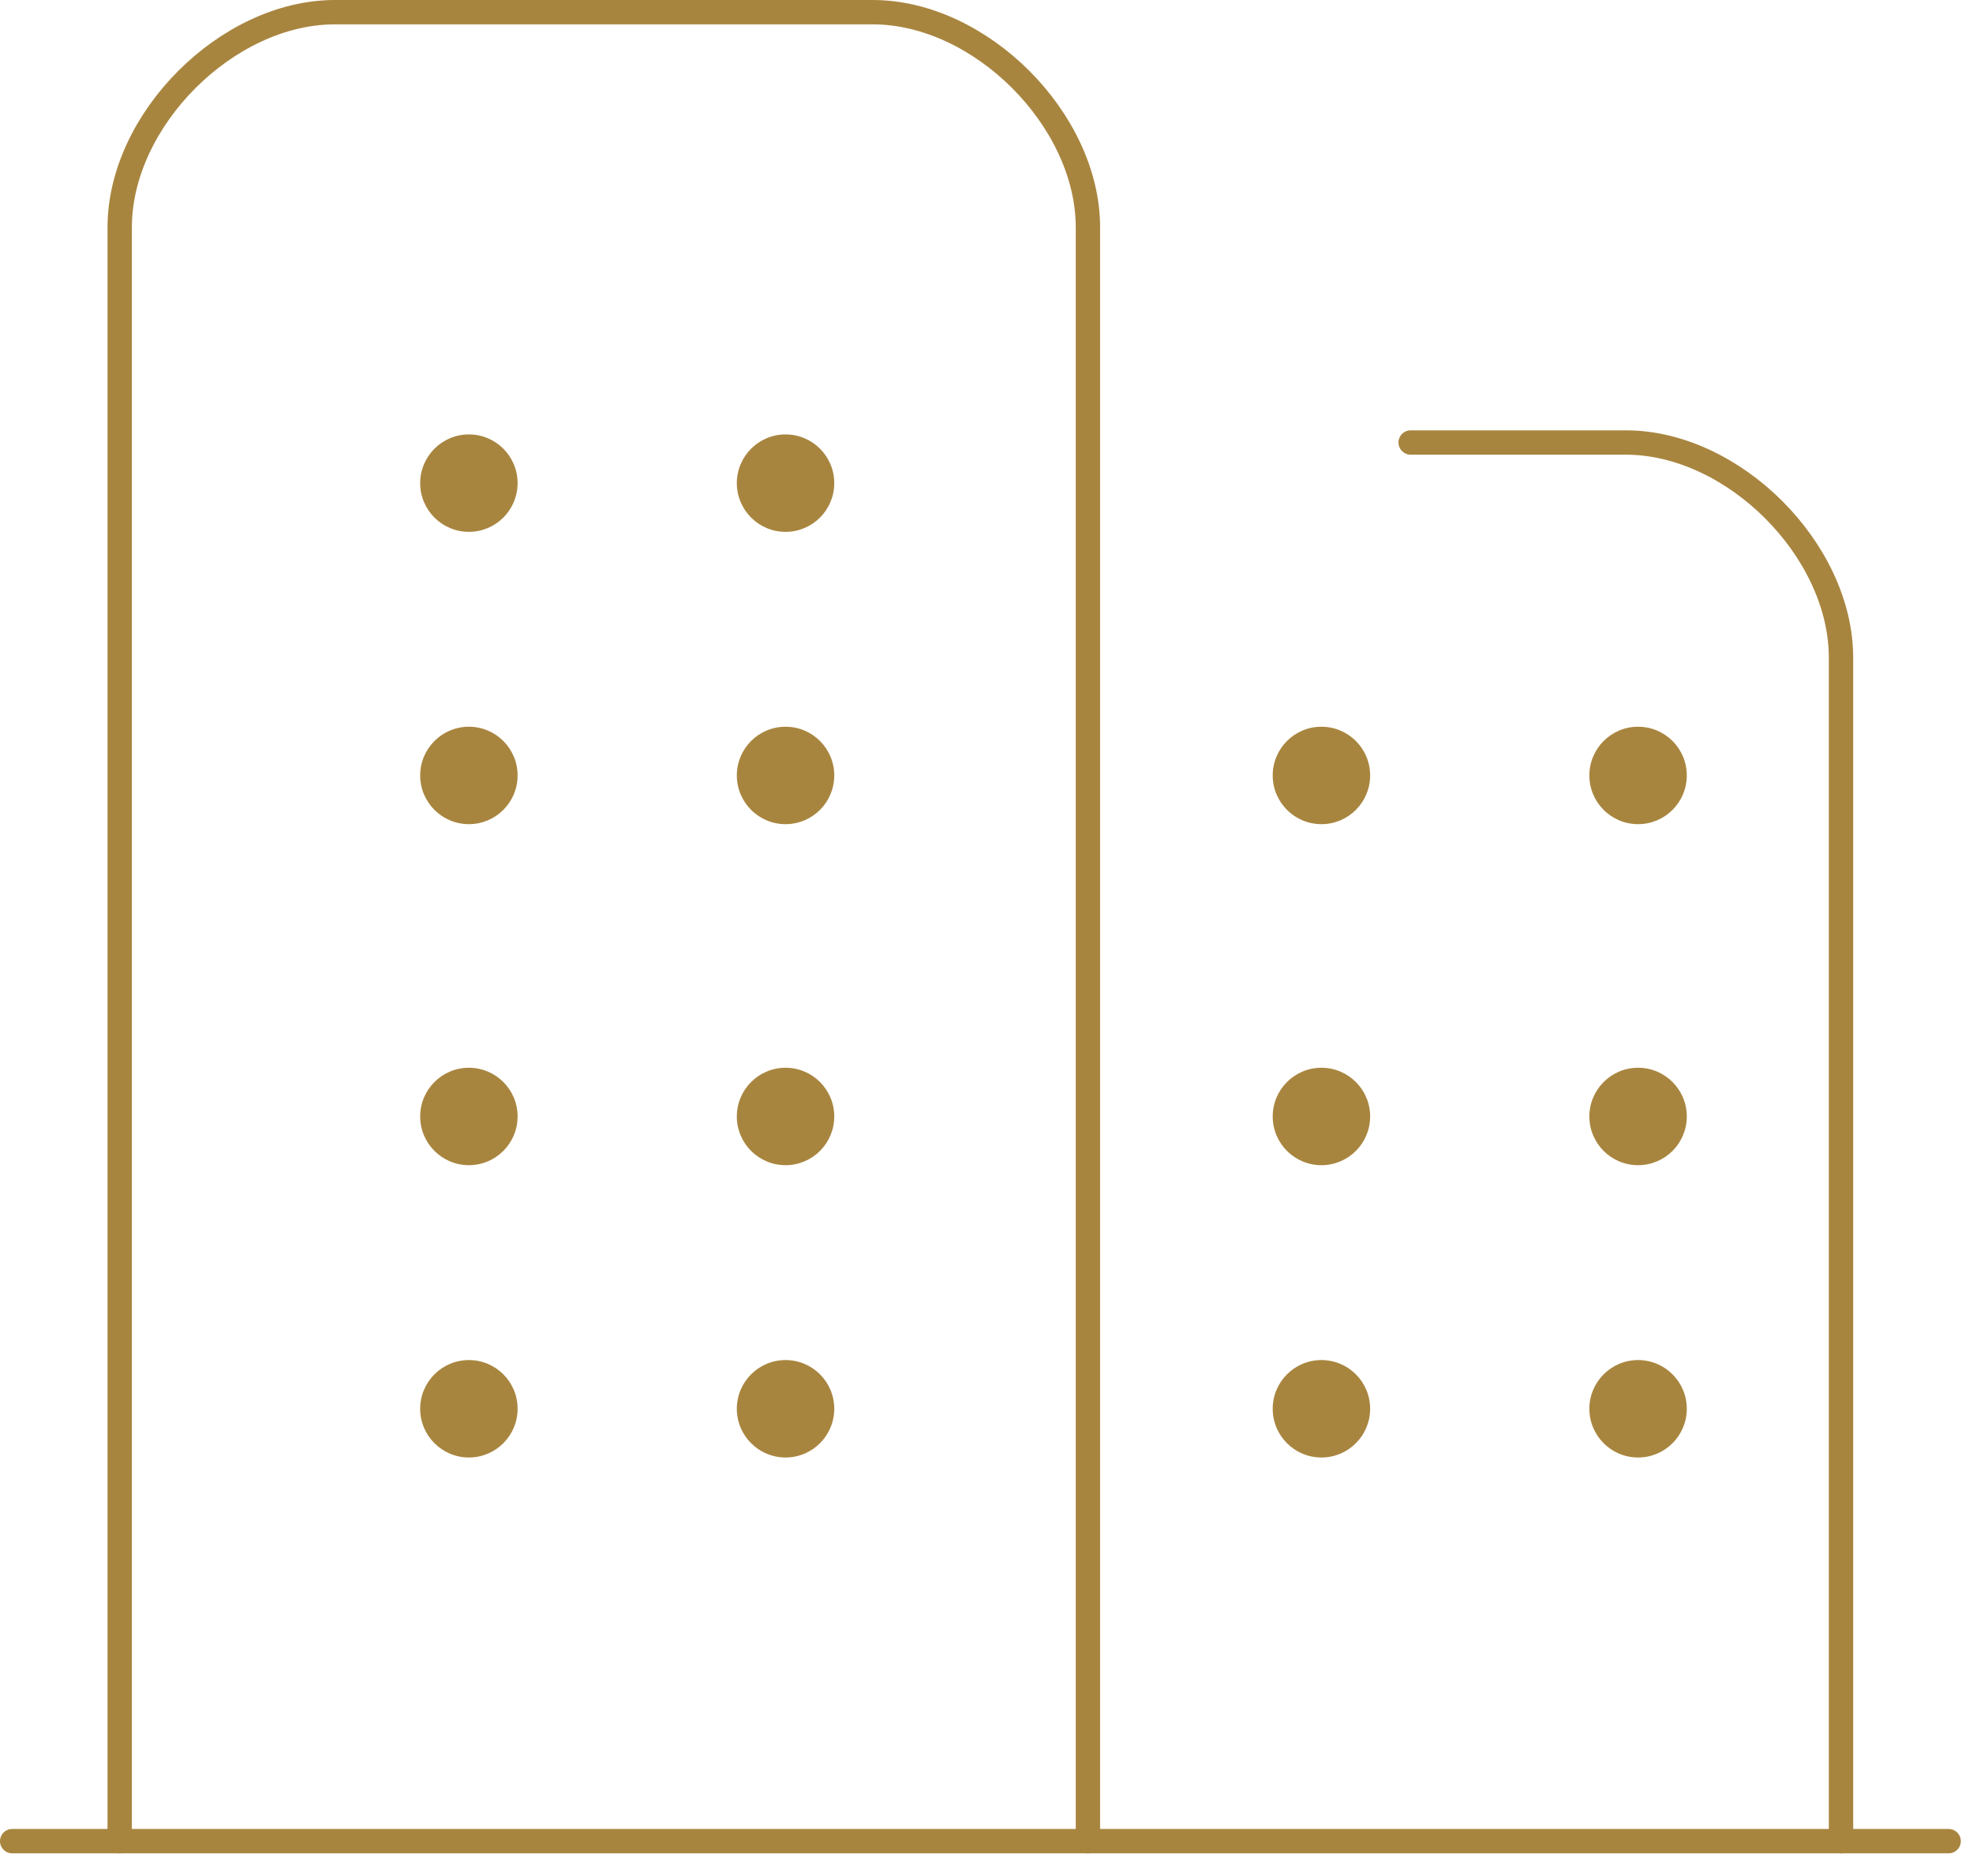
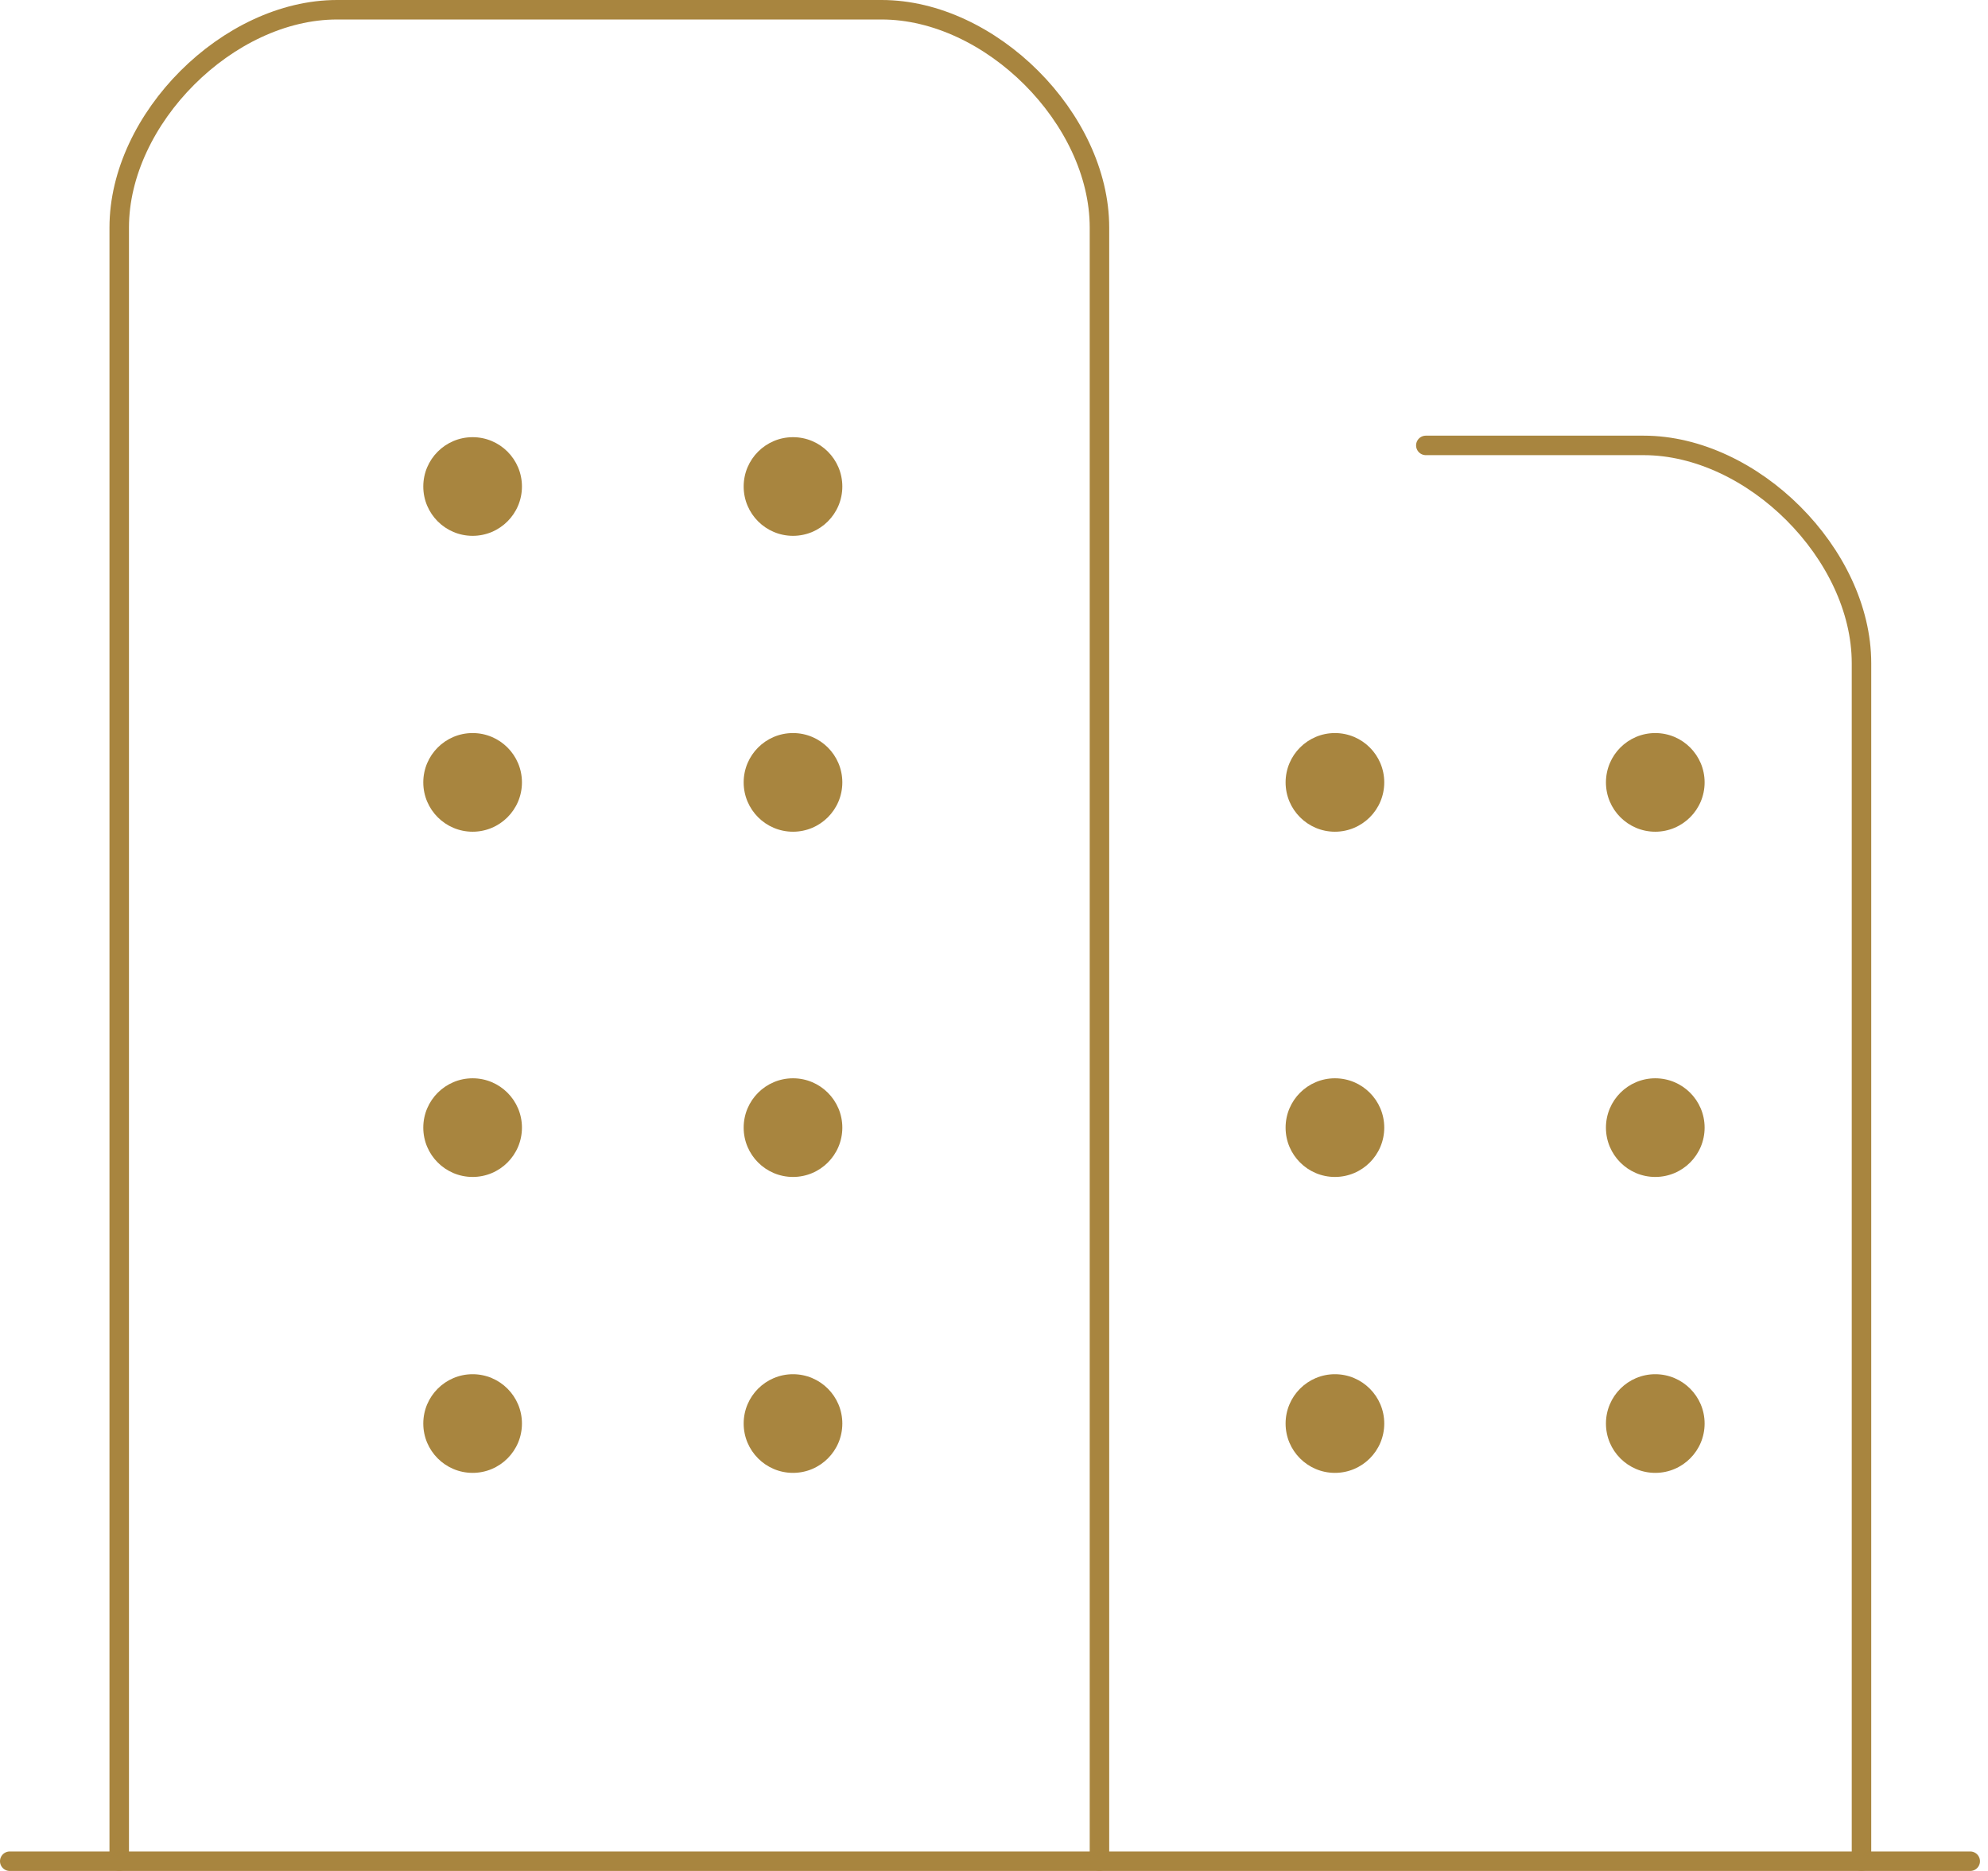
- <svg xmlns="http://www.w3.org/2000/svg" width="81" height="77" viewBox="0 0 81 77" fill="none">
-   <path d="M4.914 75.583V9.333C4.914 4.917 9.331 0.5 13.747 0.5H35.831C40.247 0.5 44.664 4.917 44.664 9.333V75.583" stroke="#A8853F" stroke-linecap="round" stroke-linejoin="round" />
-   <path d="M57.914 18.166H66.747C71.164 18.166 75.581 22.583 75.581 27V75.583" stroke="#A8853F" stroke-linecap="round" stroke-linejoin="round" />
-   <path d="M0.5 75.584H80" stroke="#A8853F" stroke-linecap="round" stroke-linejoin="round" />
-   <circle cx="19.25" cy="19.834" r="2" fill="#A8853F" />
-   <circle cx="19.25" cy="31.834" r="2" fill="#A8853F" />
-   <circle cx="54.25" cy="31.834" r="2" fill="#A8853F" />
-   <circle cx="19.25" cy="45.834" r="2" fill="#A8853F" />
-   <circle cx="54.25" cy="45.834" r="2" fill="#A8853F" />
-   <circle cx="54.25" cy="57.834" r="2" fill="#A8853F" />
-   <circle cx="19.25" cy="57.834" r="2" fill="#A8853F" />
-   <circle cx="32.25" cy="19.834" r="2" fill="#A8853F" />
-   <circle cx="32.25" cy="31.834" r="2" fill="#A8853F" />
-   <circle cx="67.25" cy="31.834" r="2" fill="#A8853F" />
-   <circle cx="32.25" cy="45.834" r="2" fill="#A8853F" />
-   <circle cx="67.25" cy="45.834" r="2" fill="#A8853F" />
-   <circle cx="32.25" cy="57.834" r="2" fill="#A8853F" />
-   <circle cx="67.25" cy="57.834" r="2" fill="#A8853F" />
+ <svg xmlns="http://www.w3.org/2000/svg" width="102" height="96" viewBox="0 0 102 96" fill="none">
+   <path d="M6.117 95.499V11.676C6.117 6.088 11.705 0.5 17.294 0.5H45.235C50.823 0.5 56.411 6.088 56.411 11.676V95.499" stroke="#A8853F" stroke-linecap="round" stroke-linejoin="round" />
+   <path d="M73.156 22.854H84.333C89.921 22.854 95.509 28.442 95.509 34.03V95.5" stroke="#A8853F" stroke-linecap="round" stroke-linejoin="round" />
+   <path d="M0.5 95.5H101.088" stroke="#A8853F" stroke-linecap="round" stroke-linejoin="round" />
+   <ellipse cx="24.249" cy="24.963" rx="2.531" ry="2.531" fill="#A8853F" />
+   <ellipse cx="24.249" cy="40.145" rx="2.531" ry="2.531" fill="#A8853F" />
+   <ellipse cx="68.492" cy="40.145" rx="2.531" ry="2.531" fill="#A8853F" />
+   <ellipse cx="24.249" cy="57.859" rx="2.531" ry="2.531" fill="#A8853F" />
+   <ellipse cx="68.492" cy="57.859" rx="2.531" ry="2.531" fill="#A8853F" />
+   <ellipse cx="68.492" cy="73.043" rx="2.531" ry="2.531" fill="#A8853F" />
+   <ellipse cx="24.249" cy="73.043" rx="2.531" ry="2.531" fill="#A8853F" />
+   <ellipse cx="40.687" cy="24.963" rx="2.531" ry="2.531" fill="#A8853F" />
+   <ellipse cx="40.687" cy="40.145" rx="2.531" ry="2.531" fill="#A8853F" />
+   <ellipse cx="84.929" cy="40.145" rx="2.531" ry="2.531" fill="#A8853F" />
+   <ellipse cx="40.687" cy="57.859" rx="2.531" ry="2.531" fill="#A8853F" />
+   <ellipse cx="84.929" cy="57.859" rx="2.531" ry="2.531" fill="#A8853F" />
+   <ellipse cx="40.687" cy="73.043" rx="2.531" ry="2.531" fill="#A8853F" />
+   <ellipse cx="84.929" cy="73.043" rx="2.531" ry="2.531" fill="#A8853F" />
</svg>
